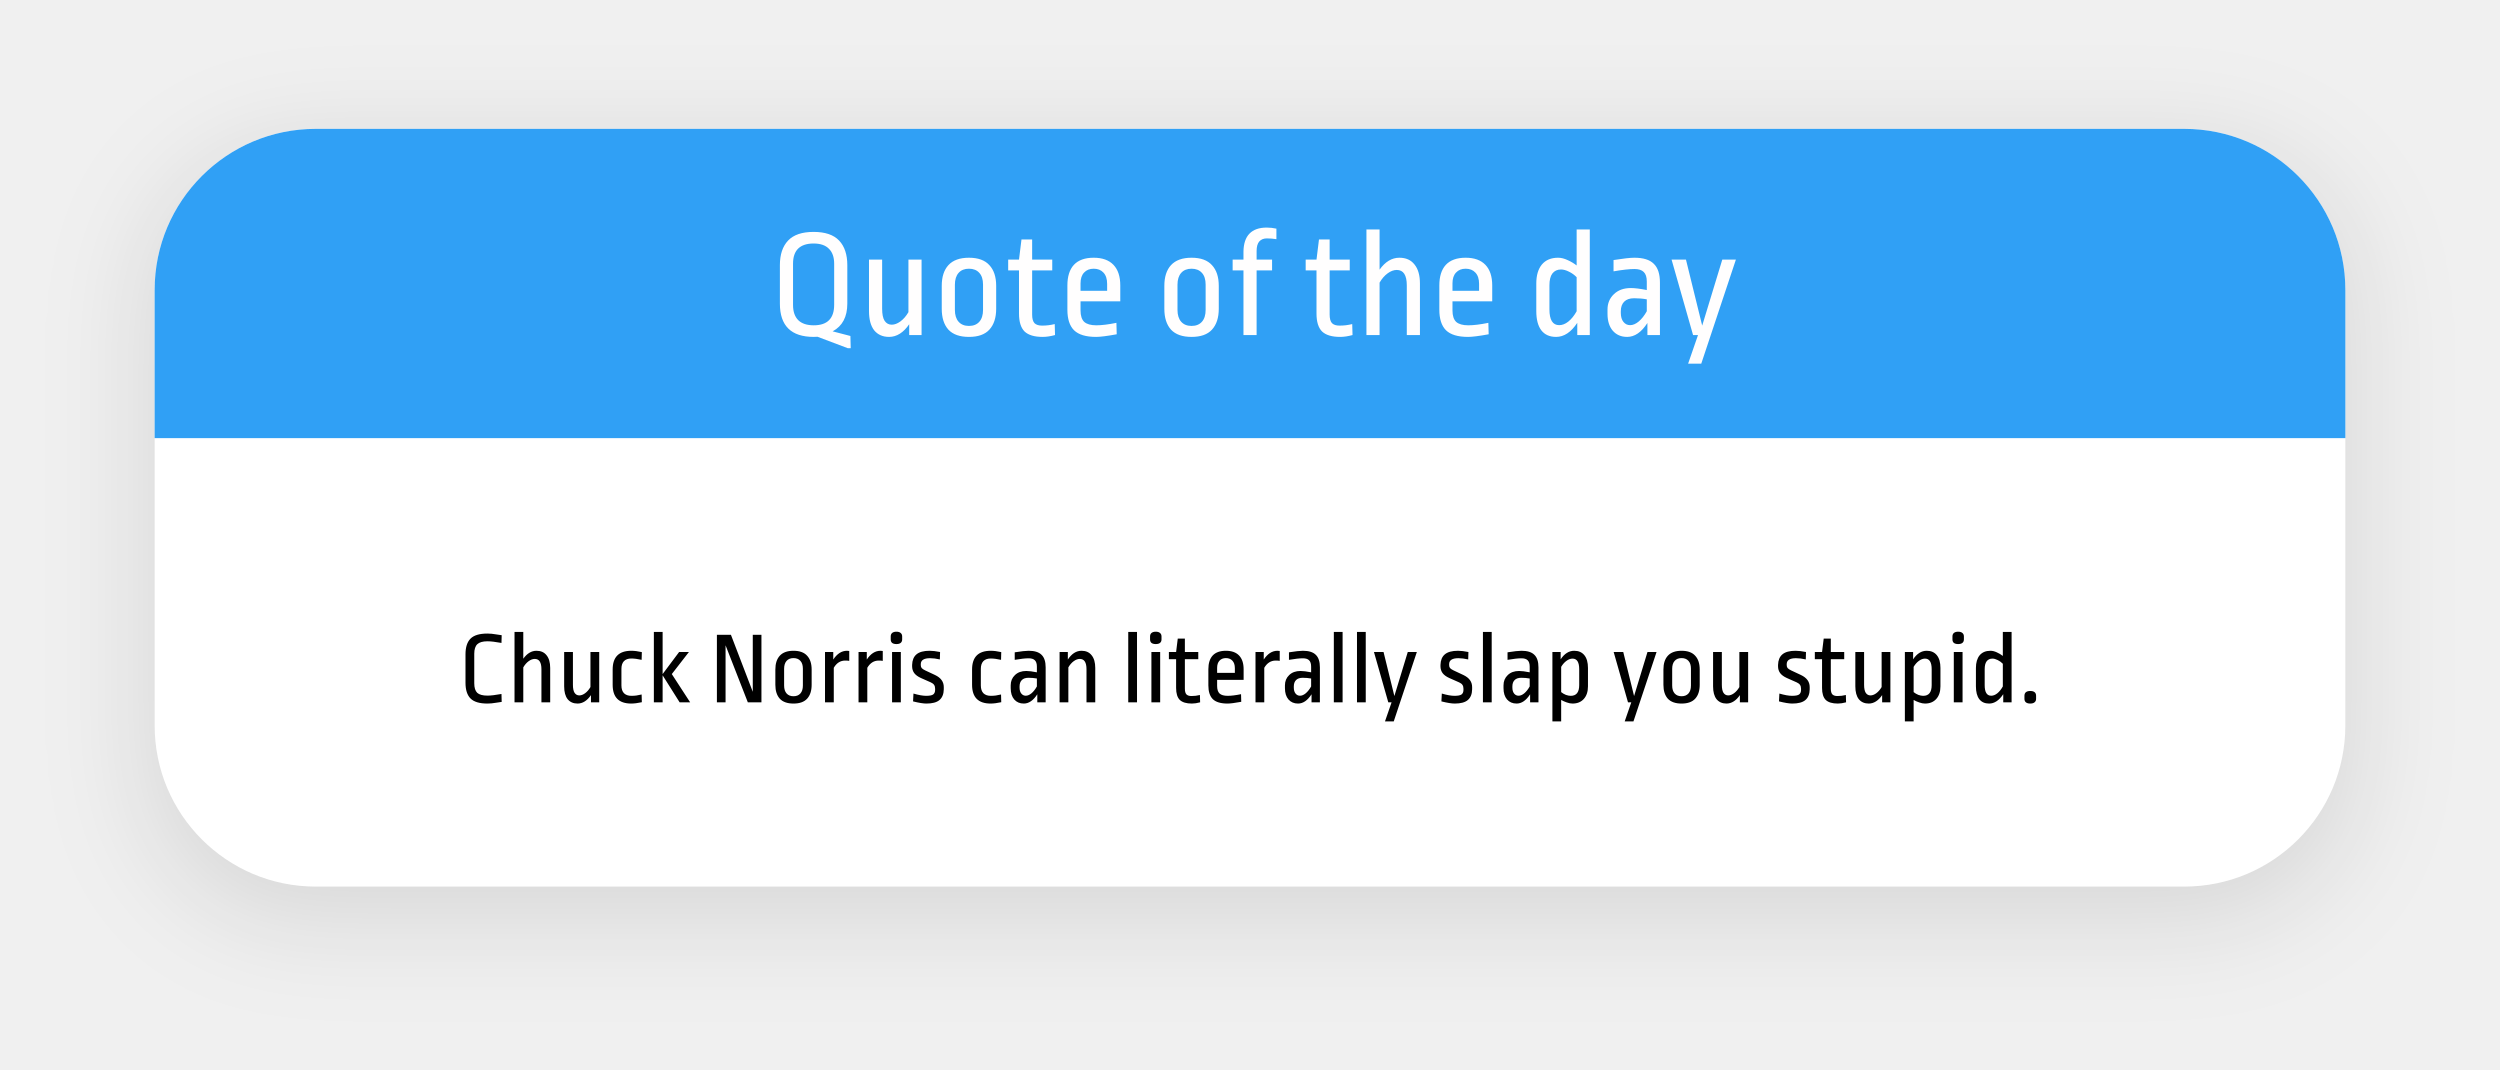
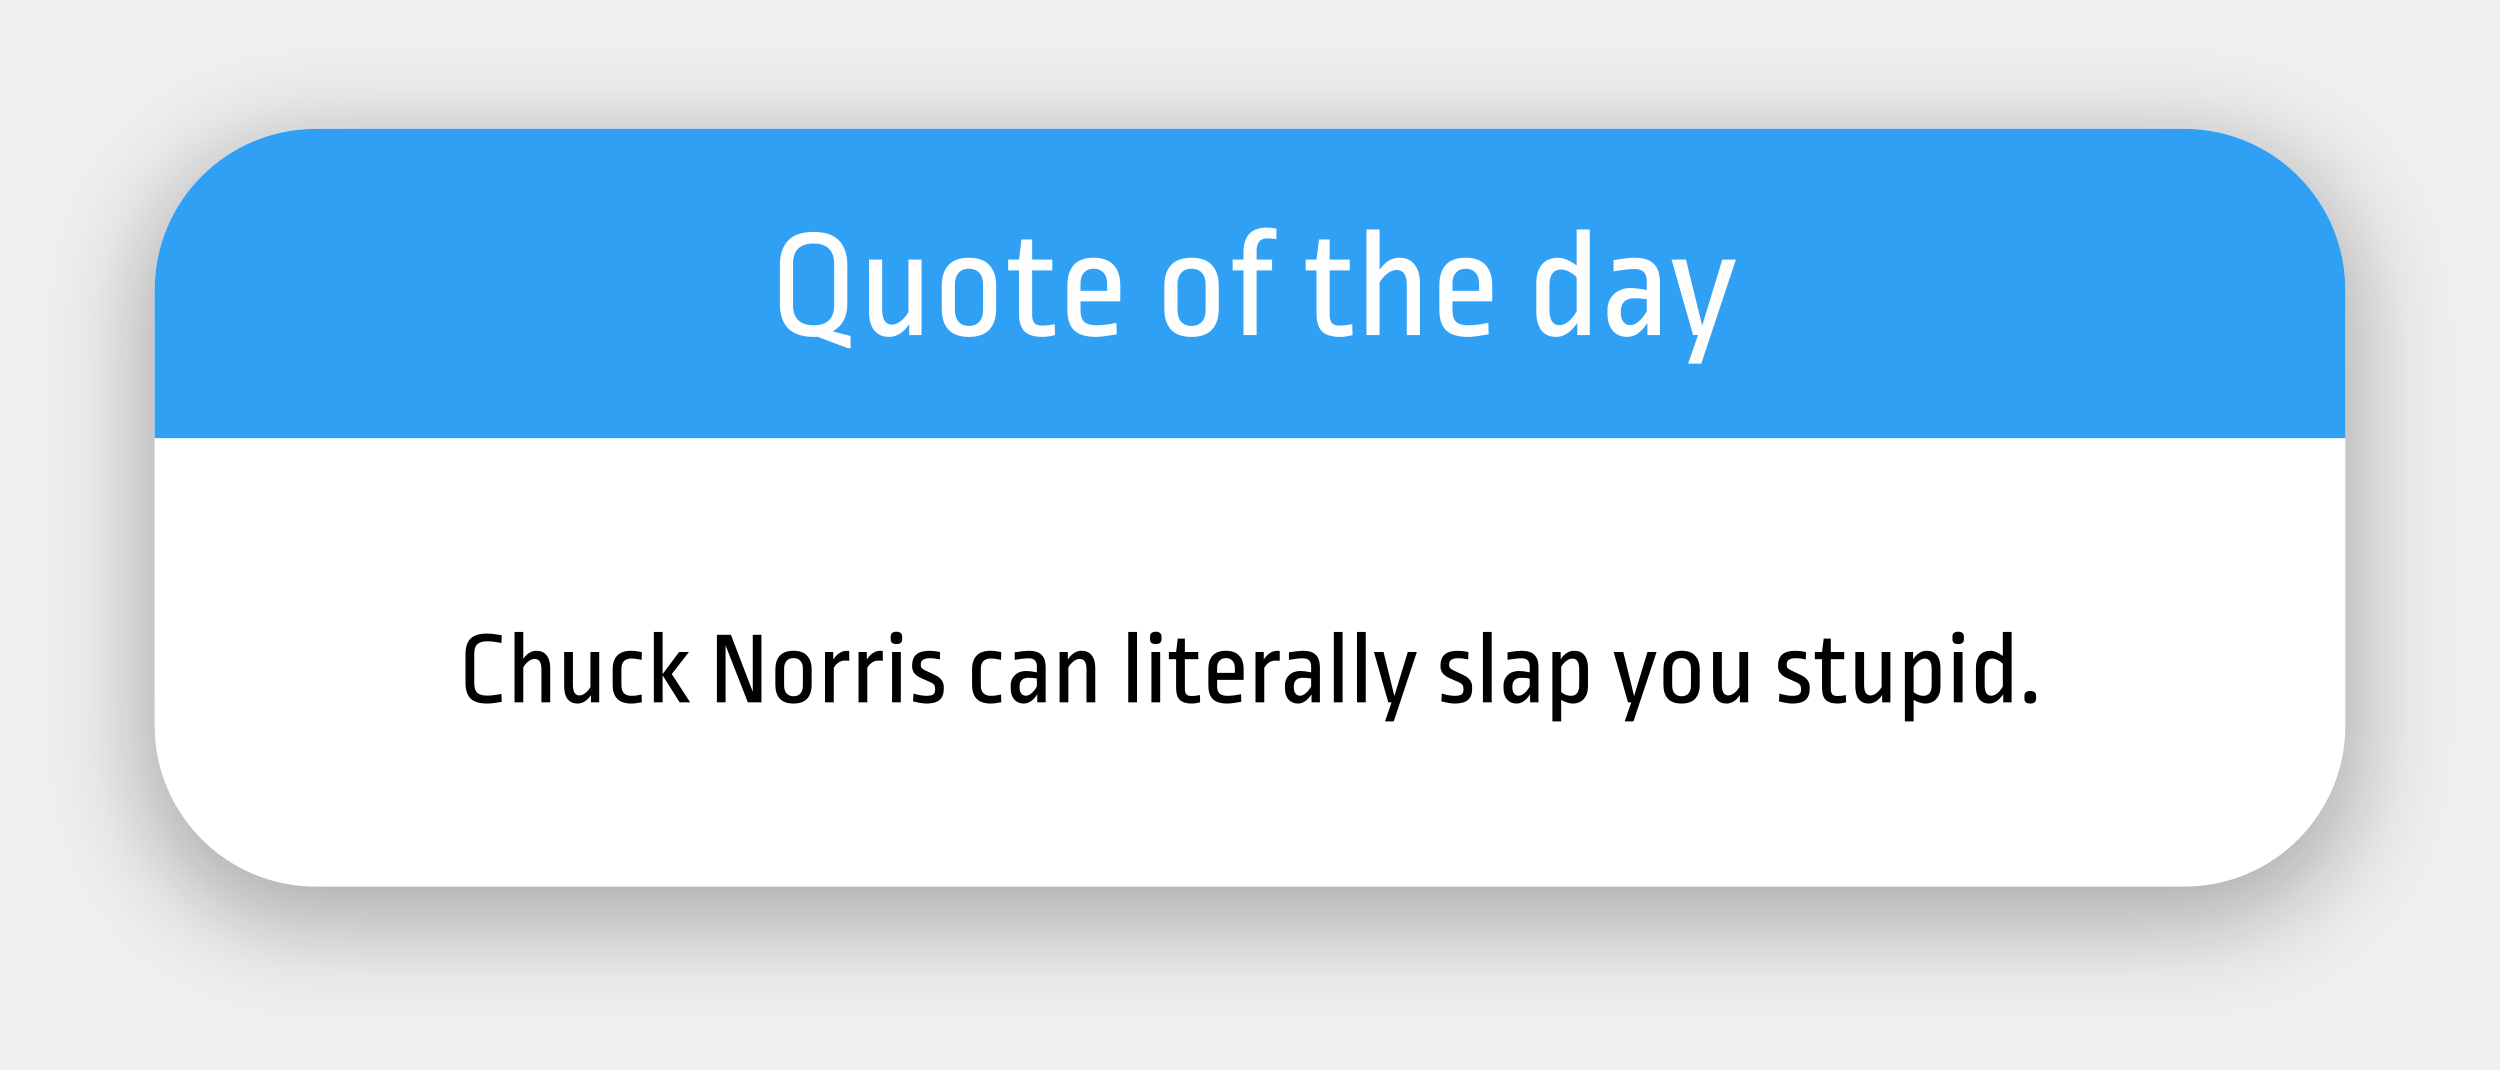
<svg xmlns="http://www.w3.org/2000/svg" width="388" height="166" viewBox="0 0 388 166" fill="none">
  <g filter="url(#filter0_d)">
    <rect x="24" y="20" width="340" height="117.6" rx="25" fill="white" />
  </g>
  <path d="M75.653 98.328C76.069 98.328 76.517 98.371 76.997 98.456C77.488 98.531 77.776 98.573 77.861 98.584L77.829 99.784C76.89 99.613 76.165 99.528 75.653 99.528C74.928 99.528 74.405 99.677 74.085 99.976C73.765 100.275 73.605 100.771 73.605 101.464V106.04C73.605 106.733 73.76 107.229 74.069 107.528C74.389 107.816 74.917 107.96 75.653 107.96C76.165 107.96 76.89 107.875 77.829 107.704L77.861 108.936C77.776 108.947 77.488 108.989 76.997 109.064C76.517 109.149 76.069 109.192 75.653 109.192C74.426 109.192 73.552 108.931 73.029 108.408C72.506 107.885 72.245 107.069 72.245 105.96V101.56C72.245 100.451 72.506 99.635 73.029 99.112C73.552 98.589 74.426 98.328 75.653 98.328ZM81.214 102.232C81.801 101.411 82.484 101 83.262 101C83.945 101 84.468 101.235 84.83 101.704C85.204 102.163 85.39 102.819 85.39 103.672V109H84.03V103.864C84.03 102.797 83.684 102.264 82.99 102.264C82.681 102.264 82.366 102.381 82.046 102.616C81.726 102.851 81.449 103.171 81.214 103.576V109H79.854V98.072H81.214V102.232ZM92.998 109H91.718V107.88C91.43 108.307 91.109 108.632 90.757 108.856C90.406 109.08 90.032 109.192 89.638 109.192C88.987 109.192 88.475 108.968 88.102 108.52C87.739 108.061 87.558 107.395 87.558 106.52V101.192H88.918V106.28C88.918 106.845 89.003 107.261 89.174 107.528C89.355 107.795 89.6 107.928 89.909 107.928C90.198 107.928 90.496 107.816 90.805 107.592C91.126 107.357 91.403 107.037 91.638 106.632V101.192H92.998V109ZM97.981 101C98.461 101 99.005 101.069 99.613 101.208L99.581 102.408C98.962 102.269 98.429 102.2 97.981 102.2C97.48 102.2 97.096 102.339 96.829 102.616C96.573 102.893 96.445 103.288 96.445 103.8V106.376C96.445 106.909 96.578 107.315 96.845 107.592C97.122 107.859 97.501 107.992 97.981 107.992C98.28 107.992 98.541 107.976 98.765 107.944C98.989 107.912 99.261 107.859 99.581 107.784L99.613 108.984C98.962 109.123 98.413 109.192 97.965 109.192C96.045 109.192 95.085 108.221 95.085 106.28V103.912C95.085 101.971 96.05 101 97.981 101ZM102.839 98.072V104.616L105.399 101.192H106.919L104.263 104.616L107.111 109H105.479L102.839 104.808V109H101.479V98.072H102.839ZM116.063 109L112.607 100.152V109H111.263V98.52H113.439L116.831 107.368V98.52H118.175V109H116.063ZM123.151 101C124.1 101 124.804 101.256 125.263 101.768C125.732 102.269 125.967 102.984 125.967 103.912V106.28C125.967 107.208 125.732 107.928 125.263 108.44C124.804 108.941 124.1 109.192 123.151 109.192C122.202 109.192 121.492 108.941 121.023 108.44C120.564 107.928 120.335 107.208 120.335 106.28V103.912C120.335 102.984 120.564 102.269 121.023 101.768C121.492 101.256 122.202 101 123.151 101ZM123.151 102.136C122.692 102.136 122.335 102.28 122.079 102.568C121.823 102.856 121.695 103.267 121.695 103.8V106.392C121.695 106.925 121.823 107.336 122.079 107.624C122.335 107.912 122.692 108.056 123.151 108.056C123.61 108.056 123.967 107.912 124.223 107.624C124.479 107.336 124.607 106.925 124.607 106.392V103.784C124.607 103.251 124.479 102.845 124.223 102.568C123.967 102.28 123.61 102.136 123.151 102.136ZM131.45 101C131.599 101 131.717 101.011 131.802 101.032V102.568C131.642 102.536 131.434 102.52 131.178 102.52C130.431 102.52 129.839 102.893 129.402 103.64V109H128.042V101.192H129.322V102.36C129.61 101.923 129.93 101.587 130.282 101.352C130.645 101.117 131.034 101 131.45 101ZM136.653 101C136.802 101 136.92 101.011 137.005 101.032V102.568C136.845 102.536 136.637 102.52 136.381 102.52C135.634 102.52 135.042 102.893 134.605 103.64V109H133.245V101.192H134.525V102.36C134.813 101.923 135.133 101.587 135.485 101.352C135.848 101.117 136.237 101 136.653 101ZM139.808 101.192V109H138.448V101.192H139.808ZM139.12 98.04C139.408 98.04 139.627 98.104 139.776 98.232C139.936 98.36 140.016 98.541 140.016 98.776V99.24C140.016 99.475 139.936 99.656 139.776 99.784C139.627 99.901 139.408 99.96 139.12 99.96C138.843 99.96 138.624 99.901 138.464 99.784C138.315 99.656 138.24 99.475 138.24 99.24V98.776C138.24 98.541 138.315 98.36 138.464 98.232C138.624 98.104 138.843 98.04 139.12 98.04ZM144.282 101C144.73 101 145.269 101.064 145.898 101.192L145.866 102.344C145.311 102.216 144.805 102.152 144.346 102.152C143.386 102.152 142.906 102.461 142.906 103.08V103.224C142.906 103.416 142.954 103.571 143.05 103.688C143.157 103.805 143.343 103.928 143.61 104.056L145.114 104.76C146.021 105.187 146.474 105.811 146.474 106.632V106.984C146.463 107.72 146.239 108.275 145.802 108.648C145.375 109.011 144.698 109.192 143.77 109.192C143.29 109.192 142.602 109.08 141.706 108.856L141.77 107.64C142.57 107.875 143.226 107.992 143.738 107.992C144.261 107.992 144.623 107.923 144.826 107.784C145.029 107.635 145.13 107.395 145.13 107.064V106.904C145.13 106.648 145.077 106.445 144.97 106.296C144.874 106.147 144.709 106.019 144.474 105.912L142.922 105.224C142.453 105.011 142.106 104.755 141.882 104.456C141.669 104.157 141.562 103.811 141.562 103.416V103.192C141.583 102.467 141.807 101.923 142.234 101.56C142.671 101.187 143.354 101 144.282 101ZM153.762 101C154.242 101 154.786 101.069 155.394 101.208L155.362 102.408C154.744 102.269 154.21 102.2 153.762 102.2C153.261 102.2 152.877 102.339 152.61 102.616C152.354 102.893 152.226 103.288 152.226 103.8V106.376C152.226 106.909 152.36 107.315 152.626 107.592C152.904 107.859 153.282 107.992 153.762 107.992C154.061 107.992 154.322 107.976 154.546 107.944C154.77 107.912 155.042 107.859 155.362 107.784L155.394 108.984C154.744 109.123 154.194 109.192 153.746 109.192C151.826 109.192 150.866 108.221 150.866 106.28V103.912C150.866 101.971 151.832 101 153.762 101ZM159.645 101C160.562 101 161.229 101.208 161.645 101.624C162.071 102.029 162.285 102.68 162.285 103.576V109H160.989V107.752C160.37 108.712 159.671 109.192 158.893 109.192C158.274 109.192 157.778 108.979 157.405 108.552C157.042 108.125 156.861 107.544 156.861 106.808V106.36C156.861 105.72 157.079 105.192 157.517 104.776C157.954 104.349 158.541 104.136 159.277 104.136C159.682 104.136 160.231 104.205 160.925 104.344V103.464C160.925 103.005 160.818 102.675 160.605 102.472C160.402 102.269 160.082 102.168 159.645 102.168C159.133 102.168 158.413 102.248 157.485 102.408V101.24C158.487 101.08 159.207 101 159.645 101ZM159.613 105.192C159.165 105.192 158.823 105.309 158.589 105.544C158.354 105.779 158.237 106.109 158.237 106.536V106.712C158.237 107.107 158.327 107.416 158.509 107.64C158.69 107.864 158.919 107.976 159.197 107.976C159.485 107.976 159.778 107.853 160.077 107.608C160.386 107.352 160.669 106.995 160.925 106.536V105.304C160.519 105.229 160.082 105.192 159.613 105.192ZM167.856 101C168.539 101 169.061 101.235 169.424 101.704C169.797 102.163 169.984 102.819 169.984 103.672V109H168.624V103.864C168.624 102.797 168.277 102.264 167.584 102.264C167.275 102.264 166.96 102.381 166.64 102.616C166.32 102.851 166.043 103.171 165.808 103.576V109H164.448V101.192H165.728V102.36C166.016 101.923 166.336 101.587 166.688 101.352C167.051 101.117 167.44 101 167.856 101ZM176.464 98.072V109H175.104V98.072H176.464ZM180.058 101.192V109H178.698V101.192H180.058ZM179.37 98.04C179.658 98.04 179.877 98.104 180.026 98.232C180.186 98.36 180.266 98.541 180.266 98.776V99.24C180.266 99.475 180.186 99.656 180.026 99.784C179.877 99.901 179.658 99.96 179.37 99.96C179.093 99.96 178.874 99.901 178.714 99.784C178.565 99.656 178.49 99.475 178.49 99.24V98.776C178.49 98.541 178.565 98.36 178.714 98.232C178.874 98.104 179.093 98.04 179.37 98.04ZM183.892 101.192H185.972V102.312H183.892V106.888C183.892 107.293 183.972 107.587 184.132 107.768C184.303 107.939 184.564 108.024 184.916 108.024C185.364 108.024 185.801 107.971 186.228 107.864L186.26 109C185.791 109.128 185.364 109.192 184.98 109.192C184.127 109.192 183.503 109.005 183.108 108.632C182.724 108.248 182.532 107.629 182.532 106.776V102.312H181.412V101.192H182.532L182.788 99.112H183.892V101.192ZM190.258 101C191.154 101 191.837 101.245 192.306 101.736C192.775 102.227 193.01 102.936 193.01 103.864V105.512H188.898V106.456C188.898 107 189.026 107.395 189.282 107.64C189.549 107.875 189.965 107.992 190.53 107.992C191.085 107.992 191.778 107.907 192.61 107.736L192.642 108.92C191.65 109.101 190.941 109.192 190.514 109.192C189.458 109.192 188.695 108.963 188.226 108.504C187.767 108.045 187.538 107.336 187.538 106.376V103.864C187.538 102.936 187.762 102.227 188.21 101.736C188.669 101.245 189.351 101 190.258 101ZM190.258 102.136C189.842 102.136 189.511 102.269 189.266 102.536C189.021 102.792 188.898 103.165 188.898 103.656V104.424H191.65V103.704C191.65 103.192 191.522 102.803 191.266 102.536C191.021 102.269 190.685 102.136 190.258 102.136ZM198.262 101C198.412 101 198.529 101.011 198.614 101.032V102.568C198.454 102.536 198.246 102.52 197.99 102.52C197.244 102.52 196.652 102.893 196.214 103.64V109H194.854V101.192H196.134V102.36C196.422 101.923 196.742 101.587 197.094 101.352C197.457 101.117 197.846 101 198.262 101ZM202.207 101C203.124 101 203.791 101.208 204.207 101.624C204.634 102.029 204.847 102.68 204.847 103.576V109H203.551V107.752C202.932 108.712 202.234 109.192 201.455 109.192C200.836 109.192 200.34 108.979 199.967 108.552C199.604 108.125 199.423 107.544 199.423 106.808V106.36C199.423 105.72 199.642 105.192 200.079 104.776C200.516 104.349 201.103 104.136 201.839 104.136C202.244 104.136 202.794 104.205 203.487 104.344V103.464C203.487 103.005 203.38 102.675 203.167 102.472C202.964 102.269 202.644 102.168 202.207 102.168C201.695 102.168 200.975 102.248 200.047 102.408V101.24C201.05 101.08 201.77 101 202.207 101ZM202.175 105.192C201.727 105.192 201.386 105.309 201.151 105.544C200.916 105.779 200.799 106.109 200.799 106.536V106.712C200.799 107.107 200.89 107.416 201.071 107.64C201.252 107.864 201.482 107.976 201.759 107.976C202.047 107.976 202.34 107.853 202.639 107.608C202.948 107.352 203.231 106.995 203.487 106.536V105.304C203.082 105.229 202.644 105.192 202.175 105.192ZM208.371 98.072V109H207.011V98.072H208.371ZM211.964 98.072V109H210.604V98.072H211.964ZM219.894 101.192L216.31 111.96H214.95L215.974 109H215.462L213.238 101.192H214.726L216.406 108.024L218.486 101.192H219.894ZM226.282 101C226.73 101 227.269 101.064 227.898 101.192L227.866 102.344C227.311 102.216 226.805 102.152 226.346 102.152C225.386 102.152 224.906 102.461 224.906 103.08V103.224C224.906 103.416 224.954 103.571 225.05 103.688C225.157 103.805 225.343 103.928 225.61 104.056L227.114 104.76C228.021 105.187 228.474 105.811 228.474 106.632V106.984C228.463 107.72 228.239 108.275 227.802 108.648C227.375 109.011 226.698 109.192 225.77 109.192C225.29 109.192 224.602 109.08 223.706 108.856L223.77 107.64C224.57 107.875 225.226 107.992 225.738 107.992C226.261 107.992 226.623 107.923 226.826 107.784C227.029 107.635 227.13 107.395 227.13 107.064V106.904C227.13 106.648 227.077 106.445 226.97 106.296C226.874 106.147 226.709 106.019 226.474 105.912L224.922 105.224C224.453 105.011 224.106 104.755 223.882 104.456C223.669 104.157 223.562 103.811 223.562 103.416V103.192C223.583 102.467 223.807 101.923 224.234 101.56C224.671 101.187 225.354 101 226.282 101ZM231.511 98.072V109H230.151V98.072H231.511ZM236.129 101C237.046 101 237.713 101.208 238.129 101.624C238.556 102.029 238.769 102.68 238.769 103.576V109H237.473V107.752C236.854 108.712 236.156 109.192 235.377 109.192C234.758 109.192 234.262 108.979 233.889 108.552C233.526 108.125 233.345 107.544 233.345 106.808V106.36C233.345 105.72 233.564 105.192 234.001 104.776C234.438 104.349 235.025 104.136 235.761 104.136C236.166 104.136 236.716 104.205 237.409 104.344V103.464C237.409 103.005 237.302 102.675 237.089 102.472C236.886 102.269 236.566 102.168 236.129 102.168C235.617 102.168 234.897 102.248 233.969 102.408V101.24C234.972 101.08 235.692 101 236.129 101ZM236.097 105.192C235.649 105.192 235.308 105.309 235.073 105.544C234.838 105.779 234.721 106.109 234.721 106.536V106.712C234.721 107.107 234.812 107.416 234.993 107.64C235.174 107.864 235.404 107.976 235.681 107.976C235.969 107.976 236.262 107.853 236.561 107.608C236.87 107.352 237.153 106.995 237.409 106.536V105.304C237.004 105.229 236.566 105.192 236.097 105.192ZM244.325 101C244.997 101 245.519 101.229 245.893 101.688C246.266 102.147 246.453 102.808 246.453 103.672V106.52C246.453 107.352 246.234 108.008 245.797 108.488C245.37 108.957 244.789 109.192 244.053 109.192C243.775 109.192 243.477 109.133 243.157 109.016C242.847 108.909 242.559 108.781 242.293 108.632V111.96H240.933V101.192H242.213V102.328C242.799 101.443 243.503 101 244.325 101ZM244.053 102.216C243.743 102.216 243.429 102.333 243.109 102.568C242.799 102.792 242.527 103.101 242.293 103.496V107.416C242.517 107.597 242.762 107.741 243.029 107.848C243.306 107.944 243.557 107.992 243.781 107.992C244.655 107.992 245.093 107.437 245.093 106.328V103.864C245.093 102.765 244.746 102.216 244.053 102.216ZM257.097 101.192L253.513 111.96H252.153L253.177 109H252.665L250.441 101.192H251.929L253.609 108.024L255.689 101.192H257.097ZM260.979 101C261.928 101 262.632 101.256 263.091 101.768C263.56 102.269 263.795 102.984 263.795 103.912V106.28C263.795 107.208 263.56 107.928 263.091 108.44C262.632 108.941 261.928 109.192 260.979 109.192C260.03 109.192 259.32 108.941 258.851 108.44C258.392 107.928 258.163 107.208 258.163 106.28V103.912C258.163 102.984 258.392 102.269 258.851 101.768C259.32 101.256 260.03 101 260.979 101ZM260.979 102.136C260.52 102.136 260.163 102.28 259.907 102.568C259.651 102.856 259.523 103.267 259.523 103.8V106.392C259.523 106.925 259.651 107.336 259.907 107.624C260.163 107.912 260.52 108.056 260.979 108.056C261.438 108.056 261.795 107.912 262.051 107.624C262.307 107.336 262.435 106.925 262.435 106.392V103.784C262.435 103.251 262.307 102.845 262.051 102.568C261.795 102.28 261.438 102.136 260.979 102.136ZM271.31 109H270.03V107.88C269.742 108.307 269.422 108.632 269.07 108.856C268.718 109.08 268.345 109.192 267.95 109.192C267.299 109.192 266.787 108.968 266.414 108.52C266.051 108.061 265.87 107.395 265.87 106.52V101.192H267.23V106.28C267.23 106.845 267.315 107.261 267.486 107.528C267.667 107.795 267.913 107.928 268.222 107.928C268.51 107.928 268.809 107.816 269.118 107.592C269.438 107.357 269.715 107.037 269.95 106.632V101.192H271.31V109ZM278.673 101C279.121 101 279.659 101.064 280.289 101.192L280.257 102.344C279.702 102.216 279.195 102.152 278.737 102.152C277.777 102.152 277.297 102.461 277.297 103.08V103.224C277.297 103.416 277.345 103.571 277.441 103.688C277.547 103.805 277.734 103.928 278.001 104.056L279.505 104.76C280.411 105.187 280.865 105.811 280.865 106.632V106.984C280.854 107.72 280.63 108.275 280.193 108.648C279.766 109.011 279.089 109.192 278.161 109.192C277.681 109.192 276.993 109.08 276.097 108.856L276.161 107.64C276.961 107.875 277.617 107.992 278.129 107.992C278.651 107.992 279.014 107.923 279.217 107.784C279.419 107.635 279.521 107.395 279.521 107.064V106.904C279.521 106.648 279.467 106.445 279.361 106.296C279.265 106.147 279.099 106.019 278.865 105.912L277.312 105.224C276.843 105.011 276.497 104.755 276.273 104.456C276.059 104.157 275.953 103.811 275.953 103.416V103.192C275.974 102.467 276.198 101.923 276.625 101.56C277.062 101.187 277.745 101 278.673 101ZM284.142 101.192H286.222V102.312H284.142V106.888C284.142 107.293 284.222 107.587 284.382 107.768C284.553 107.939 284.814 108.024 285.166 108.024C285.614 108.024 286.051 107.971 286.478 107.864L286.51 109C286.041 109.128 285.614 109.192 285.23 109.192C284.377 109.192 283.753 109.005 283.358 108.632C282.974 108.248 282.782 107.629 282.782 106.776V102.312H281.662V101.192H282.782L283.038 99.112H284.142V101.192ZM293.388 109H292.108V107.88C291.82 108.307 291.5 108.632 291.148 108.856C290.796 109.08 290.423 109.192 290.028 109.192C289.377 109.192 288.865 108.968 288.492 108.52C288.129 108.061 287.948 107.395 287.948 106.52V101.192H289.308V106.28C289.308 106.845 289.393 107.261 289.564 107.528C289.745 107.795 289.991 107.928 290.3 107.928C290.588 107.928 290.887 107.816 291.196 107.592C291.516 107.357 291.793 107.037 292.028 106.632V101.192H293.388V109ZM299.028 101C299.7 101 300.222 101.229 300.596 101.688C300.969 102.147 301.156 102.808 301.156 103.672V106.52C301.156 107.352 300.937 108.008 300.5 108.488C300.073 108.957 299.492 109.192 298.756 109.192C298.478 109.192 298.18 109.133 297.86 109.016C297.55 108.909 297.262 108.781 296.996 108.632V111.96H295.636V101.192H296.916V102.328C297.502 101.443 298.206 101 299.028 101ZM298.756 102.216C298.446 102.216 298.132 102.333 297.812 102.568C297.502 102.792 297.23 103.101 296.996 103.496V107.416C297.22 107.597 297.465 107.741 297.732 107.848C298.009 107.944 298.26 107.992 298.484 107.992C299.358 107.992 299.796 107.437 299.796 106.328V103.864C299.796 102.765 299.449 102.216 298.756 102.216ZM304.589 101.192V109H303.229V101.192H304.589ZM303.901 98.04C304.189 98.04 304.408 98.104 304.557 98.232C304.717 98.36 304.797 98.541 304.797 98.776V99.24C304.797 99.475 304.717 99.656 304.557 99.784C304.408 99.901 304.189 99.96 303.901 99.96C303.624 99.96 303.405 99.901 303.245 99.784C303.096 99.656 303.021 99.475 303.021 99.24V98.776C303.021 98.541 303.096 98.36 303.245 98.232C303.405 98.104 303.624 98.04 303.901 98.04ZM312.199 109H310.903V107.736C310.263 108.707 309.532 109.192 308.711 109.192C308.05 109.192 307.543 108.968 307.191 108.52C306.839 108.061 306.663 107.395 306.663 106.52V103.672C306.663 102.829 306.855 102.173 307.239 101.704C307.634 101.235 308.194 101 308.919 101C309.228 101 309.554 101.08 309.895 101.24C310.236 101.389 310.551 101.576 310.839 101.8V98.072H312.199V109ZM309.223 102.216C308.839 102.216 308.54 102.355 308.327 102.632C308.124 102.899 308.023 103.309 308.023 103.864V106.344C308.023 107.432 308.359 107.976 309.031 107.976C309.351 107.976 309.666 107.853 309.975 107.608C310.295 107.352 310.583 106.995 310.839 106.536V103.016C310.615 102.781 310.348 102.589 310.039 102.44C309.74 102.291 309.468 102.216 309.223 102.216ZM315.089 107.24C315.697 107.24 316.001 107.491 316.001 107.992V108.456C316.001 108.691 315.921 108.872 315.761 109C315.611 109.128 315.387 109.192 315.089 109.192C314.801 109.192 314.577 109.128 314.417 109C314.267 108.872 314.193 108.691 314.193 108.456V107.992C314.193 107.747 314.267 107.56 314.417 107.432C314.577 107.304 314.801 107.24 315.089 107.24Z" fill="black" />
  <path d="M24 45C24 31.193 35.193 20 49 20H339C352.807 20 364 31.193 364 45V68H24V45Z" fill="#30A0F5" />
  <path d="M126.271 35.992C128.063 35.992 129.383 36.44 130.231 37.336C131.079 38.232 131.503 39.504 131.503 41.152V47.128C131.503 49.176 130.743 50.608 129.223 51.424L131.983 52.144L132.031 54.04H131.575L126.871 52.264C126.759 52.28 126.567 52.288 126.295 52.288C122.791 52.288 121.039 50.568 121.039 47.128V41.152C121.039 39.504 121.463 38.232 122.311 37.336C123.159 36.44 124.479 35.992 126.271 35.992ZM126.271 37.792C125.215 37.792 124.415 38.056 123.871 38.584C123.343 39.112 123.079 39.888 123.079 40.912V47.344C123.079 48.368 123.351 49.152 123.895 49.696C124.439 50.224 125.239 50.488 126.295 50.488C128.407 50.488 129.463 49.424 129.463 47.296V40.936C129.463 39.912 129.191 39.136 128.647 38.608C128.119 38.064 127.327 37.792 126.271 37.792ZM143.028 52H141.108V50.32C140.676 50.96 140.196 51.448 139.668 51.784C139.14 52.12 138.58 52.288 137.988 52.288C137.012 52.288 136.244 51.952 135.684 51.28C135.14 50.592 134.868 49.592 134.868 48.28V40.288H136.908V47.92C136.908 48.768 137.036 49.392 137.292 49.792C137.564 50.192 137.932 50.392 138.396 50.392C138.828 50.392 139.276 50.224 139.74 49.888C140.22 49.536 140.636 49.056 140.988 48.448V40.288H143.028V52ZM150.383 40C151.807 40 152.863 40.384 153.551 41.152C154.255 41.904 154.607 42.976 154.607 44.368V47.92C154.607 49.312 154.255 50.392 153.551 51.16C152.863 51.912 151.807 52.288 150.383 52.288C148.959 52.288 147.895 51.912 147.191 51.16C146.503 50.392 146.159 49.312 146.159 47.92V44.368C146.159 42.976 146.503 41.904 147.191 41.152C147.895 40.384 148.959 40 150.383 40ZM150.383 41.704C149.695 41.704 149.159 41.92 148.775 42.352C148.391 42.784 148.199 43.4 148.199 44.2V48.088C148.199 48.888 148.391 49.504 148.775 49.936C149.159 50.368 149.695 50.584 150.383 50.584C151.071 50.584 151.607 50.368 151.991 49.936C152.375 49.504 152.567 48.888 152.567 48.088V44.176C152.567 43.376 152.375 42.768 151.991 42.352C151.607 41.92 151.071 41.704 150.383 41.704ZM160.189 40.288H163.309V41.968H160.189V48.832C160.189 49.44 160.309 49.88 160.549 50.152C160.805 50.408 161.197 50.536 161.725 50.536C162.397 50.536 163.053 50.456 163.693 50.296L163.741 52C163.037 52.192 162.397 52.288 161.821 52.288C160.541 52.288 159.605 52.008 159.013 51.448C158.437 50.872 158.149 49.944 158.149 48.664V41.968H156.469V40.288H158.149L158.533 37.168H160.189V40.288ZM169.739 40C171.083 40 172.107 40.368 172.811 41.104C173.515 41.84 173.867 42.904 173.867 44.296V46.768H167.699V48.184C167.699 49 167.891 49.592 168.275 49.96C168.675 50.312 169.299 50.488 170.147 50.488C170.979 50.488 172.019 50.36 173.267 50.104L173.315 51.88C171.827 52.152 170.763 52.288 170.123 52.288C168.539 52.288 167.395 51.944 166.691 51.256C166.003 50.568 165.659 49.504 165.659 48.064V44.296C165.659 42.904 165.995 41.84 166.667 41.104C167.355 40.368 168.379 40 169.739 40ZM169.739 41.704C169.115 41.704 168.619 41.904 168.251 42.304C167.883 42.688 167.699 43.248 167.699 43.984V45.136H171.827V44.056C171.827 43.288 171.635 42.704 171.251 42.304C170.883 41.904 170.379 41.704 169.739 41.704ZM184.93 40C186.354 40 187.41 40.384 188.098 41.152C188.802 41.904 189.154 42.976 189.154 44.368V47.92C189.154 49.312 188.802 50.392 188.098 51.16C187.41 51.912 186.354 52.288 184.93 52.288C183.506 52.288 182.442 51.912 181.738 51.16C181.05 50.392 180.706 49.312 180.706 47.92V44.368C180.706 42.976 181.05 41.904 181.738 41.152C182.442 40.384 183.506 40 184.93 40ZM184.93 41.704C184.242 41.704 183.706 41.92 183.322 42.352C182.938 42.784 182.746 43.4 182.746 44.2V48.088C182.746 48.888 182.938 49.504 183.322 49.936C183.706 50.368 184.242 50.584 184.93 50.584C185.618 50.584 186.154 50.368 186.538 49.936C186.922 49.504 187.114 48.888 187.114 48.088V44.176C187.114 43.376 186.922 42.768 186.538 42.352C186.154 41.92 185.618 41.704 184.93 41.704ZM196.586 35.32C197.114 35.32 197.618 35.376 198.098 35.488V37.12C197.618 37.04 197.122 37 196.61 37C196.114 37 195.722 37.16 195.434 37.48C195.162 37.8 195.026 38.288 195.026 38.944V40.288H197.426V41.968H195.026V52H192.986V41.968H191.306V40.288H192.986V39.064C193.002 37.816 193.314 36.88 193.922 36.256C194.53 35.632 195.418 35.32 196.586 35.32ZM206.361 40.288H209.481V41.968H206.361V48.832C206.361 49.44 206.481 49.88 206.721 50.152C206.977 50.408 207.369 50.536 207.897 50.536C208.569 50.536 209.225 50.456 209.865 50.296L209.913 52C209.209 52.192 208.569 52.288 207.993 52.288C206.713 52.288 205.777 52.008 205.185 51.448C204.609 50.872 204.321 49.944 204.321 48.664V41.968H202.641V40.288H204.321L204.705 37.168H206.361V40.288ZM214.111 41.848C214.991 40.616 216.015 40 217.183 40C218.207 40 218.991 40.352 219.535 41.056C220.095 41.744 220.375 42.728 220.375 44.008V52H218.335V44.296C218.335 42.696 217.815 41.896 216.775 41.896C216.311 41.896 215.839 42.072 215.359 42.424C214.879 42.776 214.463 43.256 214.111 43.864V52H212.071V35.608H214.111V41.848ZM227.465 40C228.809 40 229.833 40.368 230.537 41.104C231.241 41.84 231.593 42.904 231.593 44.296V46.768H225.425V48.184C225.425 49 225.617 49.592 226.001 49.96C226.401 50.312 227.025 50.488 227.873 50.488C228.705 50.488 229.745 50.36 230.993 50.104L231.041 51.88C229.553 52.152 228.489 52.288 227.849 52.288C226.265 52.288 225.121 51.944 224.417 51.256C223.729 50.568 223.385 49.504 223.385 48.064V44.296C223.385 42.904 223.721 41.84 224.393 41.104C225.081 40.368 226.105 40 227.465 40ZM227.465 41.704C226.841 41.704 226.345 41.904 225.977 42.304C225.609 42.688 225.425 43.248 225.425 43.984V45.136H229.553V44.056C229.553 43.288 229.361 42.704 228.977 42.304C228.609 41.904 228.105 41.704 227.465 41.704ZM246.736 52H244.792V50.104C243.832 51.56 242.736 52.288 241.504 52.288C240.512 52.288 239.752 51.952 239.224 51.28C238.696 50.592 238.432 49.592 238.432 48.28V44.008C238.432 42.744 238.72 41.76 239.296 41.056C239.888 40.352 240.728 40 241.816 40C242.28 40 242.768 40.12 243.28 40.36C243.792 40.584 244.264 40.864 244.696 41.2V35.608H246.736V52ZM242.272 41.824C241.696 41.824 241.248 42.032 240.928 42.448C240.624 42.848 240.472 43.464 240.472 44.296V48.016C240.472 49.648 240.976 50.464 241.984 50.464C242.464 50.464 242.936 50.28 243.4 49.912C243.88 49.528 244.312 48.992 244.696 48.304V43.024C244.36 42.672 243.96 42.384 243.496 42.16C243.048 41.936 242.64 41.824 242.272 41.824ZM253.662 40C255.038 40 256.038 40.312 256.662 40.936C257.302 41.544 257.622 42.52 257.622 43.864V52H255.678V50.128C254.75 51.568 253.702 52.288 252.534 52.288C251.606 52.288 250.862 51.968 250.302 51.328C249.758 50.688 249.486 49.816 249.486 48.712V48.04C249.486 47.08 249.814 46.288 250.47 45.664C251.126 45.024 252.006 44.704 253.11 44.704C253.718 44.704 254.542 44.808 255.582 45.016V43.696C255.582 43.008 255.422 42.512 255.102 42.208C254.798 41.904 254.318 41.752 253.662 41.752C252.894 41.752 251.814 41.872 250.422 42.112V40.36C251.926 40.12 253.006 40 253.662 40ZM253.614 46.288C252.942 46.288 252.43 46.464 252.078 46.816C251.726 47.168 251.55 47.664 251.55 48.304V48.568C251.55 49.16 251.686 49.624 251.958 49.96C252.23 50.296 252.574 50.464 252.99 50.464C253.422 50.464 253.862 50.28 254.31 49.912C254.774 49.528 255.198 48.992 255.582 48.304V46.456C254.974 46.344 254.318 46.288 253.614 46.288ZM269.412 40.288L264.036 56.44H261.996L263.532 52H262.764L259.428 40.288H261.66L264.18 50.536L267.3 40.288H269.412Z" fill="#FFFEFE" />
  <defs>
    <filter id="filter0_d" x="0" y="0" width="388" height="165.6" filterUnits="userSpaceOnUse" color-interpolation-filters="sRGB">
      <feFlood flood-opacity="0" result="BackgroundImageFix" />
      <feColorMatrix in="SourceAlpha" type="matrix" values="0 0 0 0 0 0 0 0 0 0 0 0 0 0 0 0 0 0 127 0" />
      <feMorphology radius="8" operator="dilate" in="SourceAlpha" result="effect1_dropShadow" />
      <feOffset dy="4" />
      <feGaussianBlur stdDeviation="8" />
-       <feColorMatrix type="matrix" values="0 0 0 0 0 0 0 0 0 0 0 0 0 0 0 0 0 0 0.1 0" />
+       <feColorMatrix type="matrix" values="0 0 0 0 0 0 0 0 0 0 0 0 0 0 0 0 0 0 0.3 0" />
      <feBlend mode="normal" in2="BackgroundImageFix" result="effect1_dropShadow" />
      <feBlend mode="normal" in="SourceGraphic" in2="effect1_dropShadow" result="shape" />
    </filter>
  </defs>
</svg>
